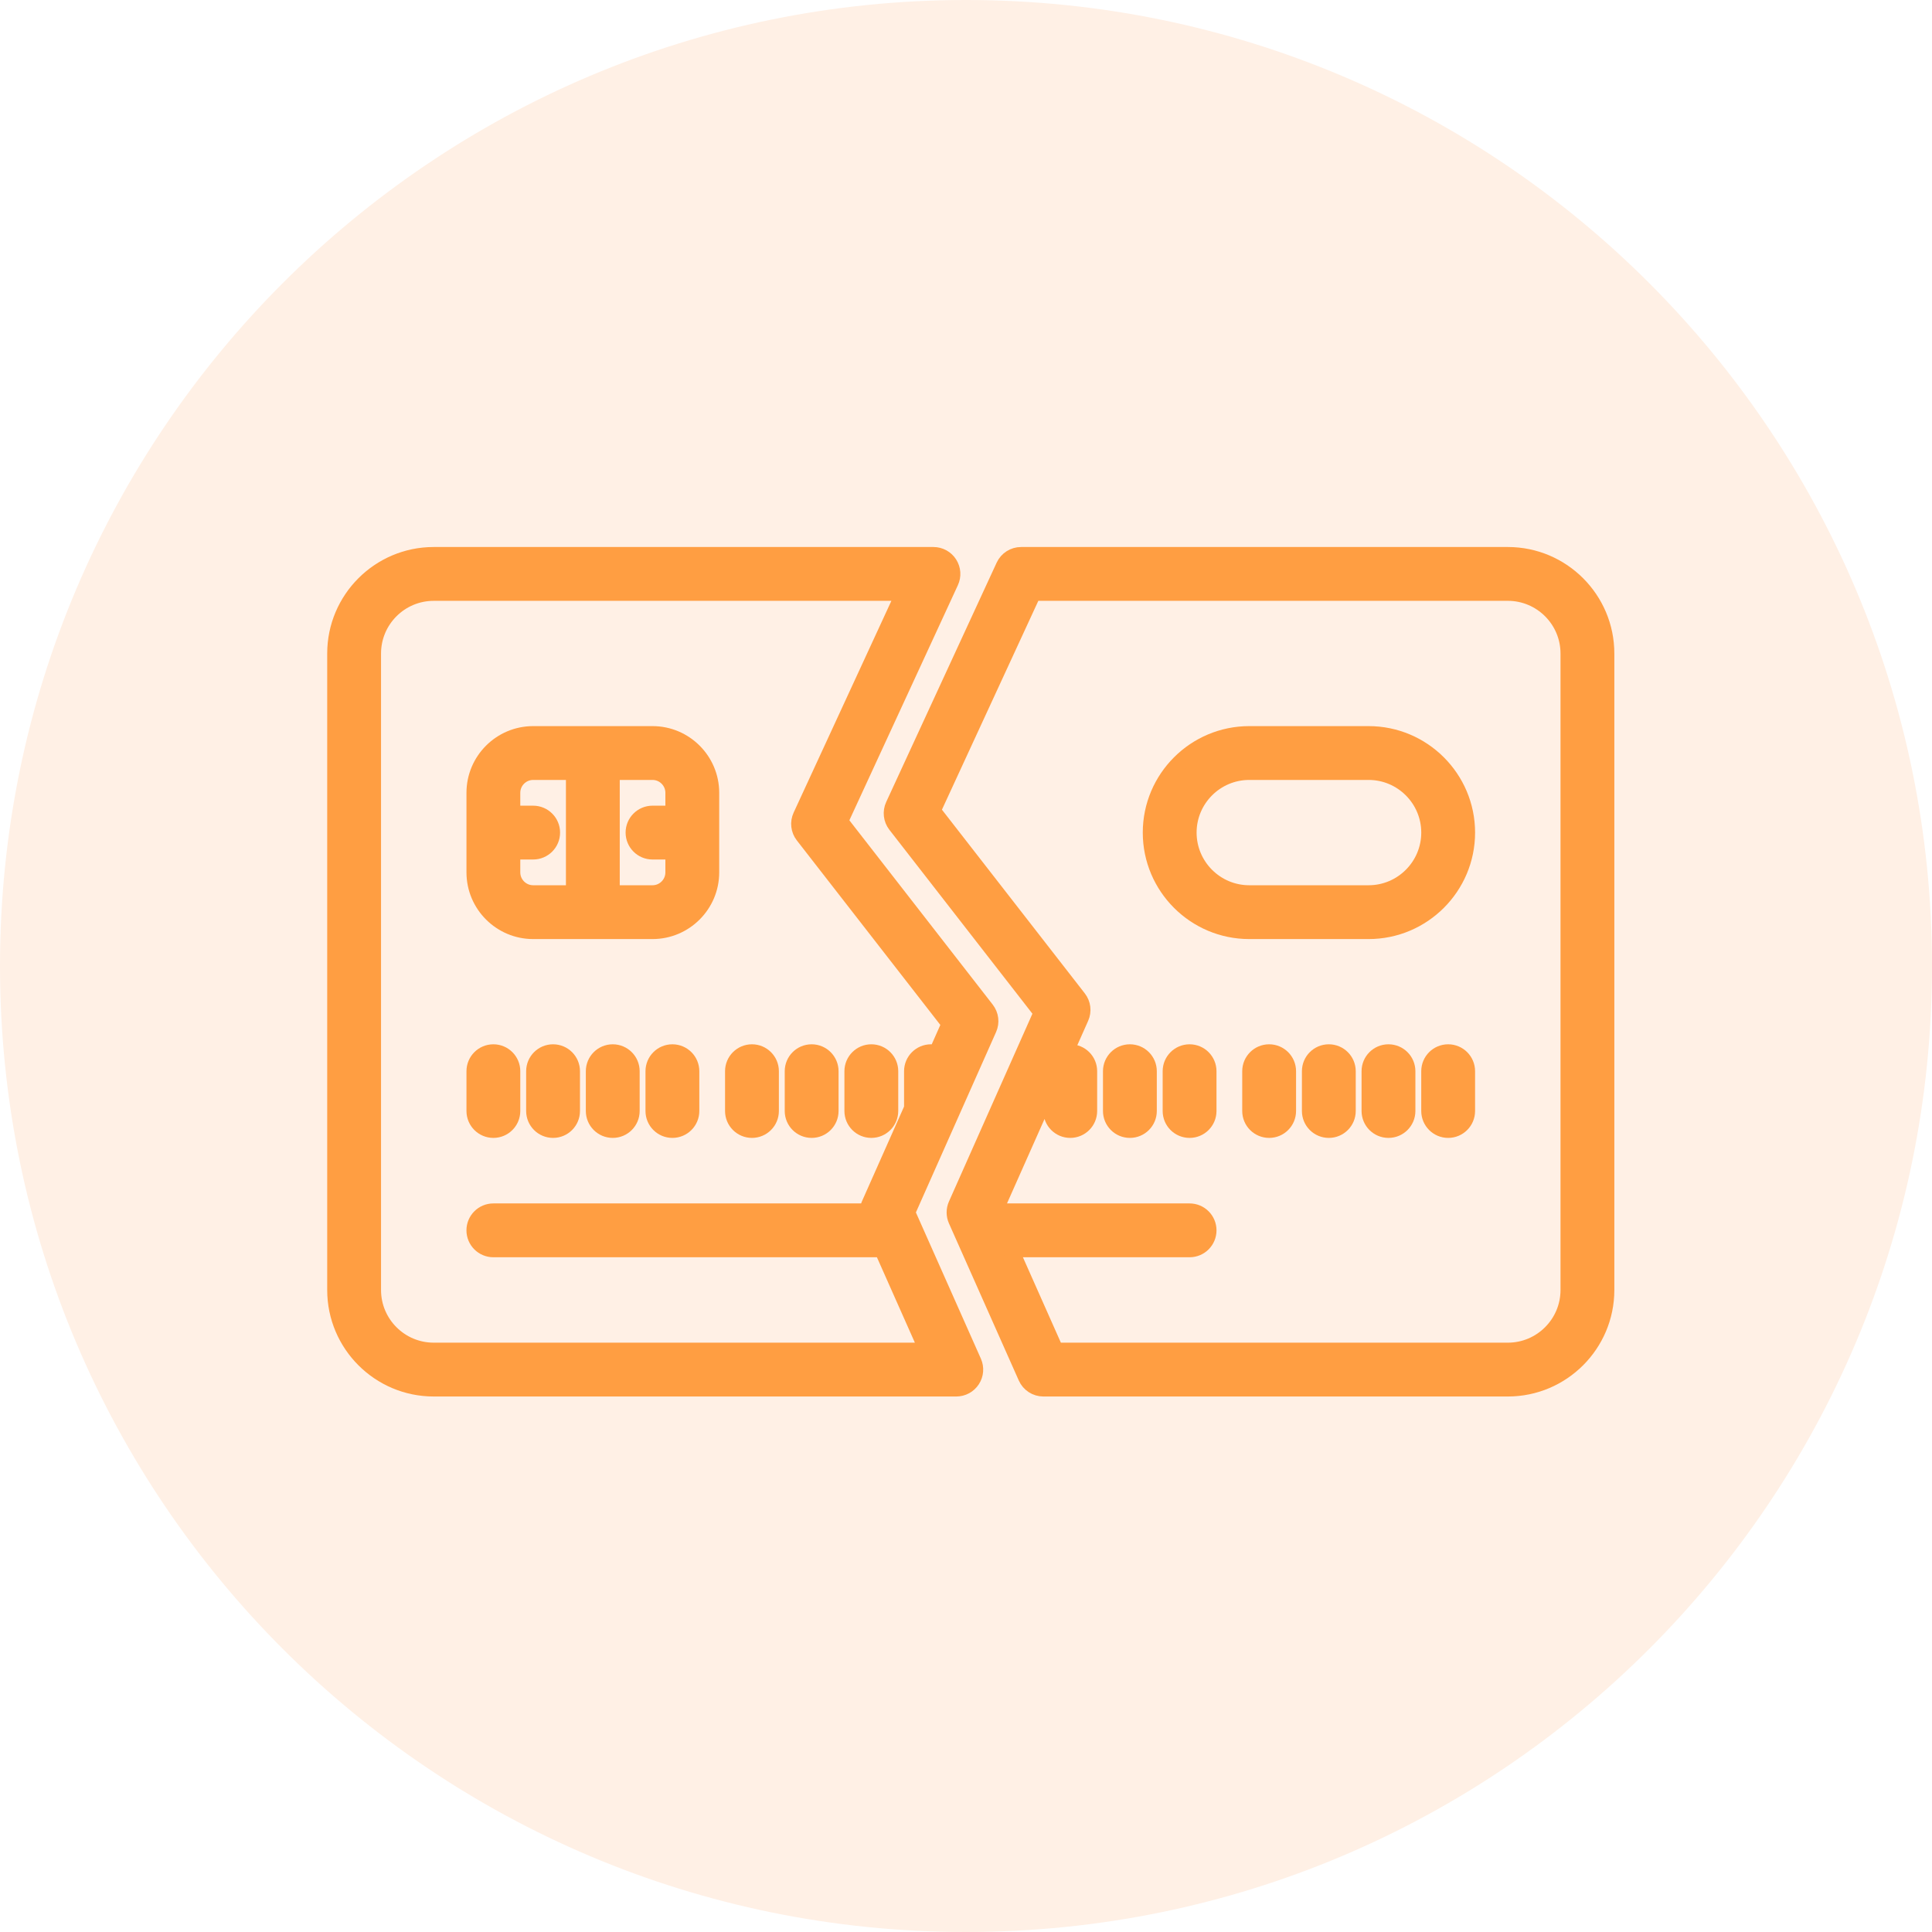
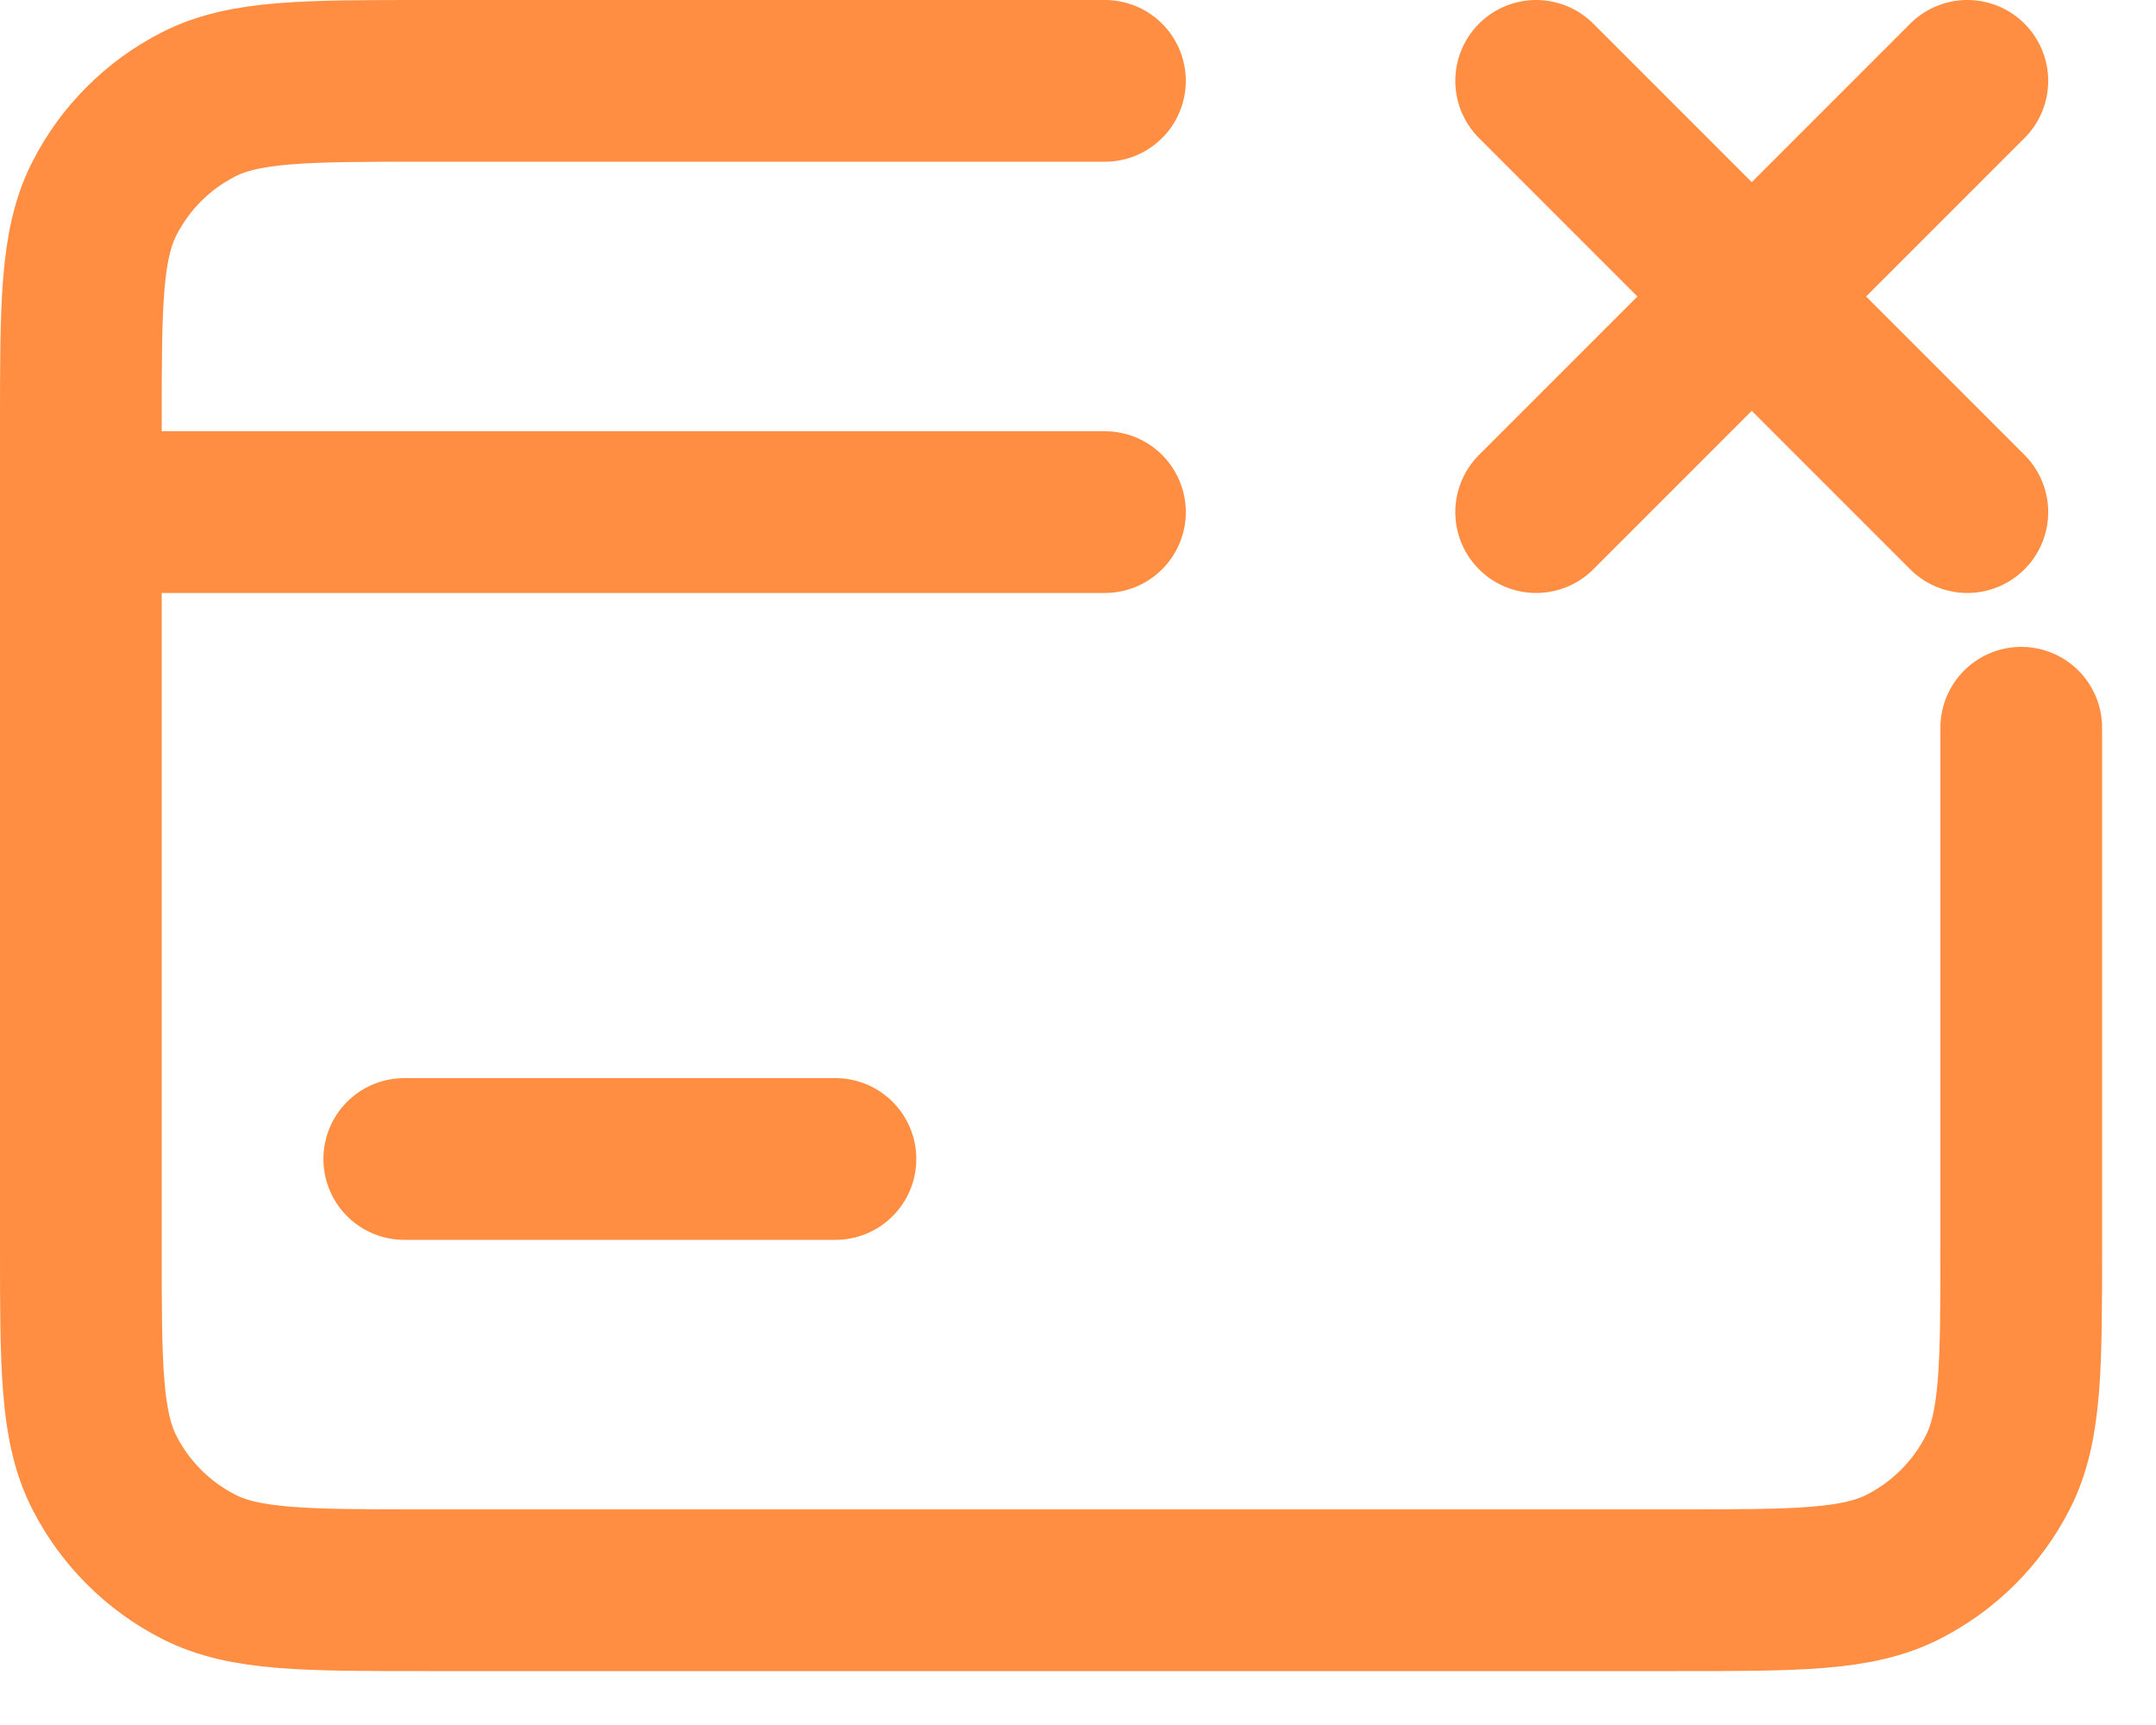
- <svg xmlns="http://www.w3.org/2000/svg" width="183" height="183" viewBox="0 0 183 183" fill="none">
-   <circle cx="91.5" cy="91.5" r="91.5" fill="#FFF0E5" />
-   <path d="M50.501 88.166H61.806C64.858 88.166 67.341 85.683 67.341 82.632V75.095C67.341 72.043 64.858 69.561 61.806 69.561H50.501C47.45 69.561 44.967 72.043 44.967 75.095V82.632C44.967 85.683 47.45 88.166 50.501 88.166ZM63.808 75.095V77.097H61.806C60.831 77.097 60.04 77.888 60.04 78.863C60.04 79.839 60.831 80.63 61.806 80.63H63.808V82.632C63.808 83.736 62.91 84.634 61.806 84.634H57.92V73.093H61.806C62.91 73.093 63.808 73.991 63.808 75.095ZM50.501 73.093H54.388V84.634H50.501C49.398 84.634 48.499 83.736 48.499 82.632V80.63H50.501C51.477 80.63 52.268 79.839 52.268 78.863C52.268 77.888 51.477 77.097 50.501 77.097H48.499V75.095C48.499 73.991 49.398 73.093 50.501 73.093Z" fill="#FF9E42" stroke="#FF9E42" stroke-width="1.566" />
-   <path d="M46.733 107C47.709 107 48.499 106.209 48.499 105.234V101.466C48.499 100.49 47.709 99.699 46.733 99.699C45.758 99.699 44.967 100.49 44.967 101.466V105.234C44.967 106.209 45.758 107 46.733 107Z" fill="#FF9E42" stroke="#FF9E42" stroke-width="1.566" />
-   <path d="M52.386 99.699C51.411 99.699 50.62 100.49 50.62 101.466V105.234C50.62 106.209 51.411 107 52.386 107C53.362 107 54.153 106.209 54.153 105.234V101.466C54.153 100.49 53.362 99.699 52.386 99.699Z" fill="#FF9E42" stroke="#FF9E42" stroke-width="1.566" />
-   <path d="M58.04 99.699C57.064 99.699 56.273 100.49 56.273 101.466V105.234C56.273 106.209 57.064 107 58.04 107C59.015 107 59.806 106.209 59.806 105.234V101.466C59.806 100.49 59.015 99.699 58.04 99.699Z" fill="#FF9E42" stroke="#FF9E42" stroke-width="1.566" />
-   <path d="M63.69 99.699C62.715 99.699 61.924 100.49 61.924 101.466V105.234C61.924 106.209 62.715 107 63.69 107C64.666 107 65.457 106.209 65.457 105.234V101.466C65.457 100.49 64.666 99.699 63.69 99.699Z" fill="#FF9E42" stroke="#FF9E42" stroke-width="1.566" />
-   <path d="M71.226 107C72.202 107 72.993 106.209 72.993 105.234V101.466C72.993 100.49 72.202 99.699 71.226 99.699C70.251 99.699 69.46 100.49 69.46 101.466V105.234C69.46 106.209 70.251 107 71.226 107Z" fill="#FF9E42" stroke="#FF9E42" stroke-width="1.566" />
-   <path d="M76.88 107C77.855 107 78.646 106.209 78.646 105.234V101.466C78.646 100.49 77.855 99.699 76.88 99.699C75.904 99.699 75.113 100.49 75.113 101.466V105.234C75.113 106.209 75.904 107 76.88 107Z" fill="#FF9E42" stroke="#FF9E42" stroke-width="1.566" />
-   <path d="M82.533 107C83.508 107 84.299 106.209 84.299 105.234V101.466C84.299 100.49 83.508 99.699 82.533 99.699C81.558 99.699 80.767 100.49 80.767 101.466V105.234C80.767 106.209 81.558 107 82.533 107Z" fill="#FF9E42" stroke="#FF9E42" stroke-width="1.566" />
-   <path d="M107.023 99.699C106.048 99.699 105.257 100.49 105.257 101.466V105.234C105.257 106.209 106.048 107 107.023 107C107.999 107 108.79 106.209 108.79 105.234V101.466C108.79 100.49 107.999 99.699 107.023 99.699Z" fill="#FF9E42" stroke="#FF9E42" stroke-width="1.566" />
-   <path d="M112.678 99.699C111.702 99.699 110.911 100.49 110.911 101.466V105.234C110.911 106.209 111.702 107 112.678 107C113.653 107 114.444 106.209 114.444 105.234V101.466C114.444 100.49 113.653 99.699 112.678 99.699Z" fill="#FF9E42" stroke="#FF9E42" stroke-width="1.566" />
-   <path d="M120.214 99.699C119.238 99.699 118.447 100.49 118.447 101.466V105.234C118.447 106.209 119.238 107 120.214 107C121.189 107 121.98 106.209 121.98 105.234V101.466C121.98 100.49 121.189 99.699 120.214 99.699Z" fill="#FF9E42" stroke="#FF9E42" stroke-width="1.566" />
-   <path d="M125.867 99.699C124.891 99.699 124.101 100.49 124.101 101.466V105.234C124.101 106.209 124.891 107 125.867 107C126.842 107 127.633 106.209 127.633 105.234V101.466C127.633 100.49 126.842 99.699 125.867 99.699Z" fill="#FF9E42" stroke="#FF9E42" stroke-width="1.566" />
-   <path d="M131.517 99.699C130.542 99.699 129.751 100.49 129.751 101.466V105.234C129.751 106.209 130.542 107 131.517 107C132.493 107 133.284 106.209 133.284 105.234V101.466C133.284 100.49 132.493 99.699 131.517 99.699Z" fill="#FF9E42" stroke="#FF9E42" stroke-width="1.566" />
-   <path d="M137.171 99.699C136.195 99.699 135.404 100.49 135.404 101.466V105.234C135.404 106.209 136.195 107 137.171 107C138.146 107 138.937 106.209 138.937 105.234V101.466C138.937 100.49 138.146 99.699 137.171 99.699Z" fill="#FF9E42" stroke="#FF9E42" stroke-width="1.566" />
-   <path d="M129.635 69.561H118.33C113.201 69.561 109.027 73.734 109.027 78.863C109.027 83.993 113.201 88.166 118.33 88.166H129.635C134.765 88.166 138.938 83.993 138.938 78.863C138.938 73.734 134.765 69.561 129.635 69.561ZM129.635 84.634H118.33C115.149 84.634 112.56 82.045 112.56 78.863C112.56 75.682 115.149 73.093 118.33 73.093H129.635C132.817 73.093 135.405 75.682 135.405 78.863C135.405 82.045 132.817 84.634 129.635 84.634Z" fill="#FF9E42" stroke="#FF9E42" stroke-width="1.566" />
-   <path d="M85.898 114.843L93.633 97.439C93.898 96.844 93.813 96.152 93.413 95.638L79.542 77.804L90.02 55.102C90.273 54.555 90.229 53.917 89.904 53.41C89.58 52.903 89.019 52.596 88.417 52.596H41.079C35.95 52.596 31.776 56.769 31.776 61.899V122.191C31.776 127.321 35.95 131.494 41.079 131.494H90.58C91.178 131.494 91.735 131.192 92.061 130.69C92.387 130.189 92.437 129.557 92.194 129.01L85.898 114.843ZM41.079 127.961C37.898 127.961 35.309 125.373 35.309 122.191V61.899C35.309 58.717 37.898 56.129 41.079 56.129H85.656L75.884 77.3C75.607 77.899 75.688 78.603 76.094 79.124L89.975 96.972L88.725 99.785C88.554 99.73 88.372 99.699 88.183 99.699C87.207 99.699 86.416 100.49 86.416 101.466V104.979L82.351 114.126C82.26 114.332 82.212 114.552 82.203 114.772H46.732C45.756 114.772 44.965 115.563 44.965 116.539C44.965 117.514 45.756 118.305 46.732 118.305H83.571L87.862 127.961H41.079Z" fill="#FF9E42" stroke="#FF9E42" stroke-width="1.566" />
-   <path d="M142.825 52.596H96.719C96.03 52.596 95.404 52.996 95.115 53.622L84.652 76.293C84.375 76.893 84.456 77.597 84.861 78.118L98.697 95.908L90.6 114.126C90.397 114.582 90.397 115.104 90.6 115.56L97.216 130.445C97.499 131.082 98.132 131.494 98.83 131.494H142.825C147.954 131.494 152.128 127.32 152.128 122.191V61.899C152.128 56.769 147.954 52.596 142.825 52.596ZM148.595 122.191C148.595 125.372 146.006 127.961 142.825 127.961H99.978L95.686 118.305H112.679C113.654 118.305 114.445 117.514 114.445 116.538C114.445 115.563 113.654 114.772 112.679 114.772H94.179L99.608 102.558V105.234C99.608 106.209 100.398 107 101.374 107C102.35 107 103.14 106.209 103.14 105.234V101.465C103.14 100.49 102.35 99.699 101.374 99.699C101.188 99.699 101.01 99.728 100.842 99.781L102.355 96.376C102.62 95.781 102.535 95.088 102.135 94.574L88.31 76.798L97.85 56.128H142.825C146.006 56.128 148.595 58.717 148.595 61.899V122.191Z" fill="#FF9E42" stroke="#FF9E42" stroke-width="1.566" />
+ <svg xmlns="http://www.w3.org/2000/svg" width="20" height="16" viewBox="0 0 20 16" fill="none">
+   <path d="M0.75 4.75V3.95C0.75 2.83 0.75 2.27 0.968 1.842C1.16 1.465 1.465 1.16 1.842 0.968C2.27 0.75 2.83 0.75 3.95 0.75H10.25M0.75 4.75H10.25M0.75 4.75V11.55C0.75 12.67 0.75 13.23 0.968 13.658C1.16 14.034 1.466 14.34 1.842 14.532C2.269 14.75 2.829 14.75 3.947 14.75H15.553C16.671 14.75 17.23 14.75 17.657 14.532C18.034 14.34 18.34 14.034 18.532 13.658C18.75 13.23 18.75 12.672 18.75 11.554V6.75M3.75 10.75H7.75M14.25 0.75L18.25 4.75M18.25 0.75L14.25 4.75" stroke="#FF8E42" stroke-width="1.5" stroke-linecap="round" stroke-linejoin="round" />
</svg>
